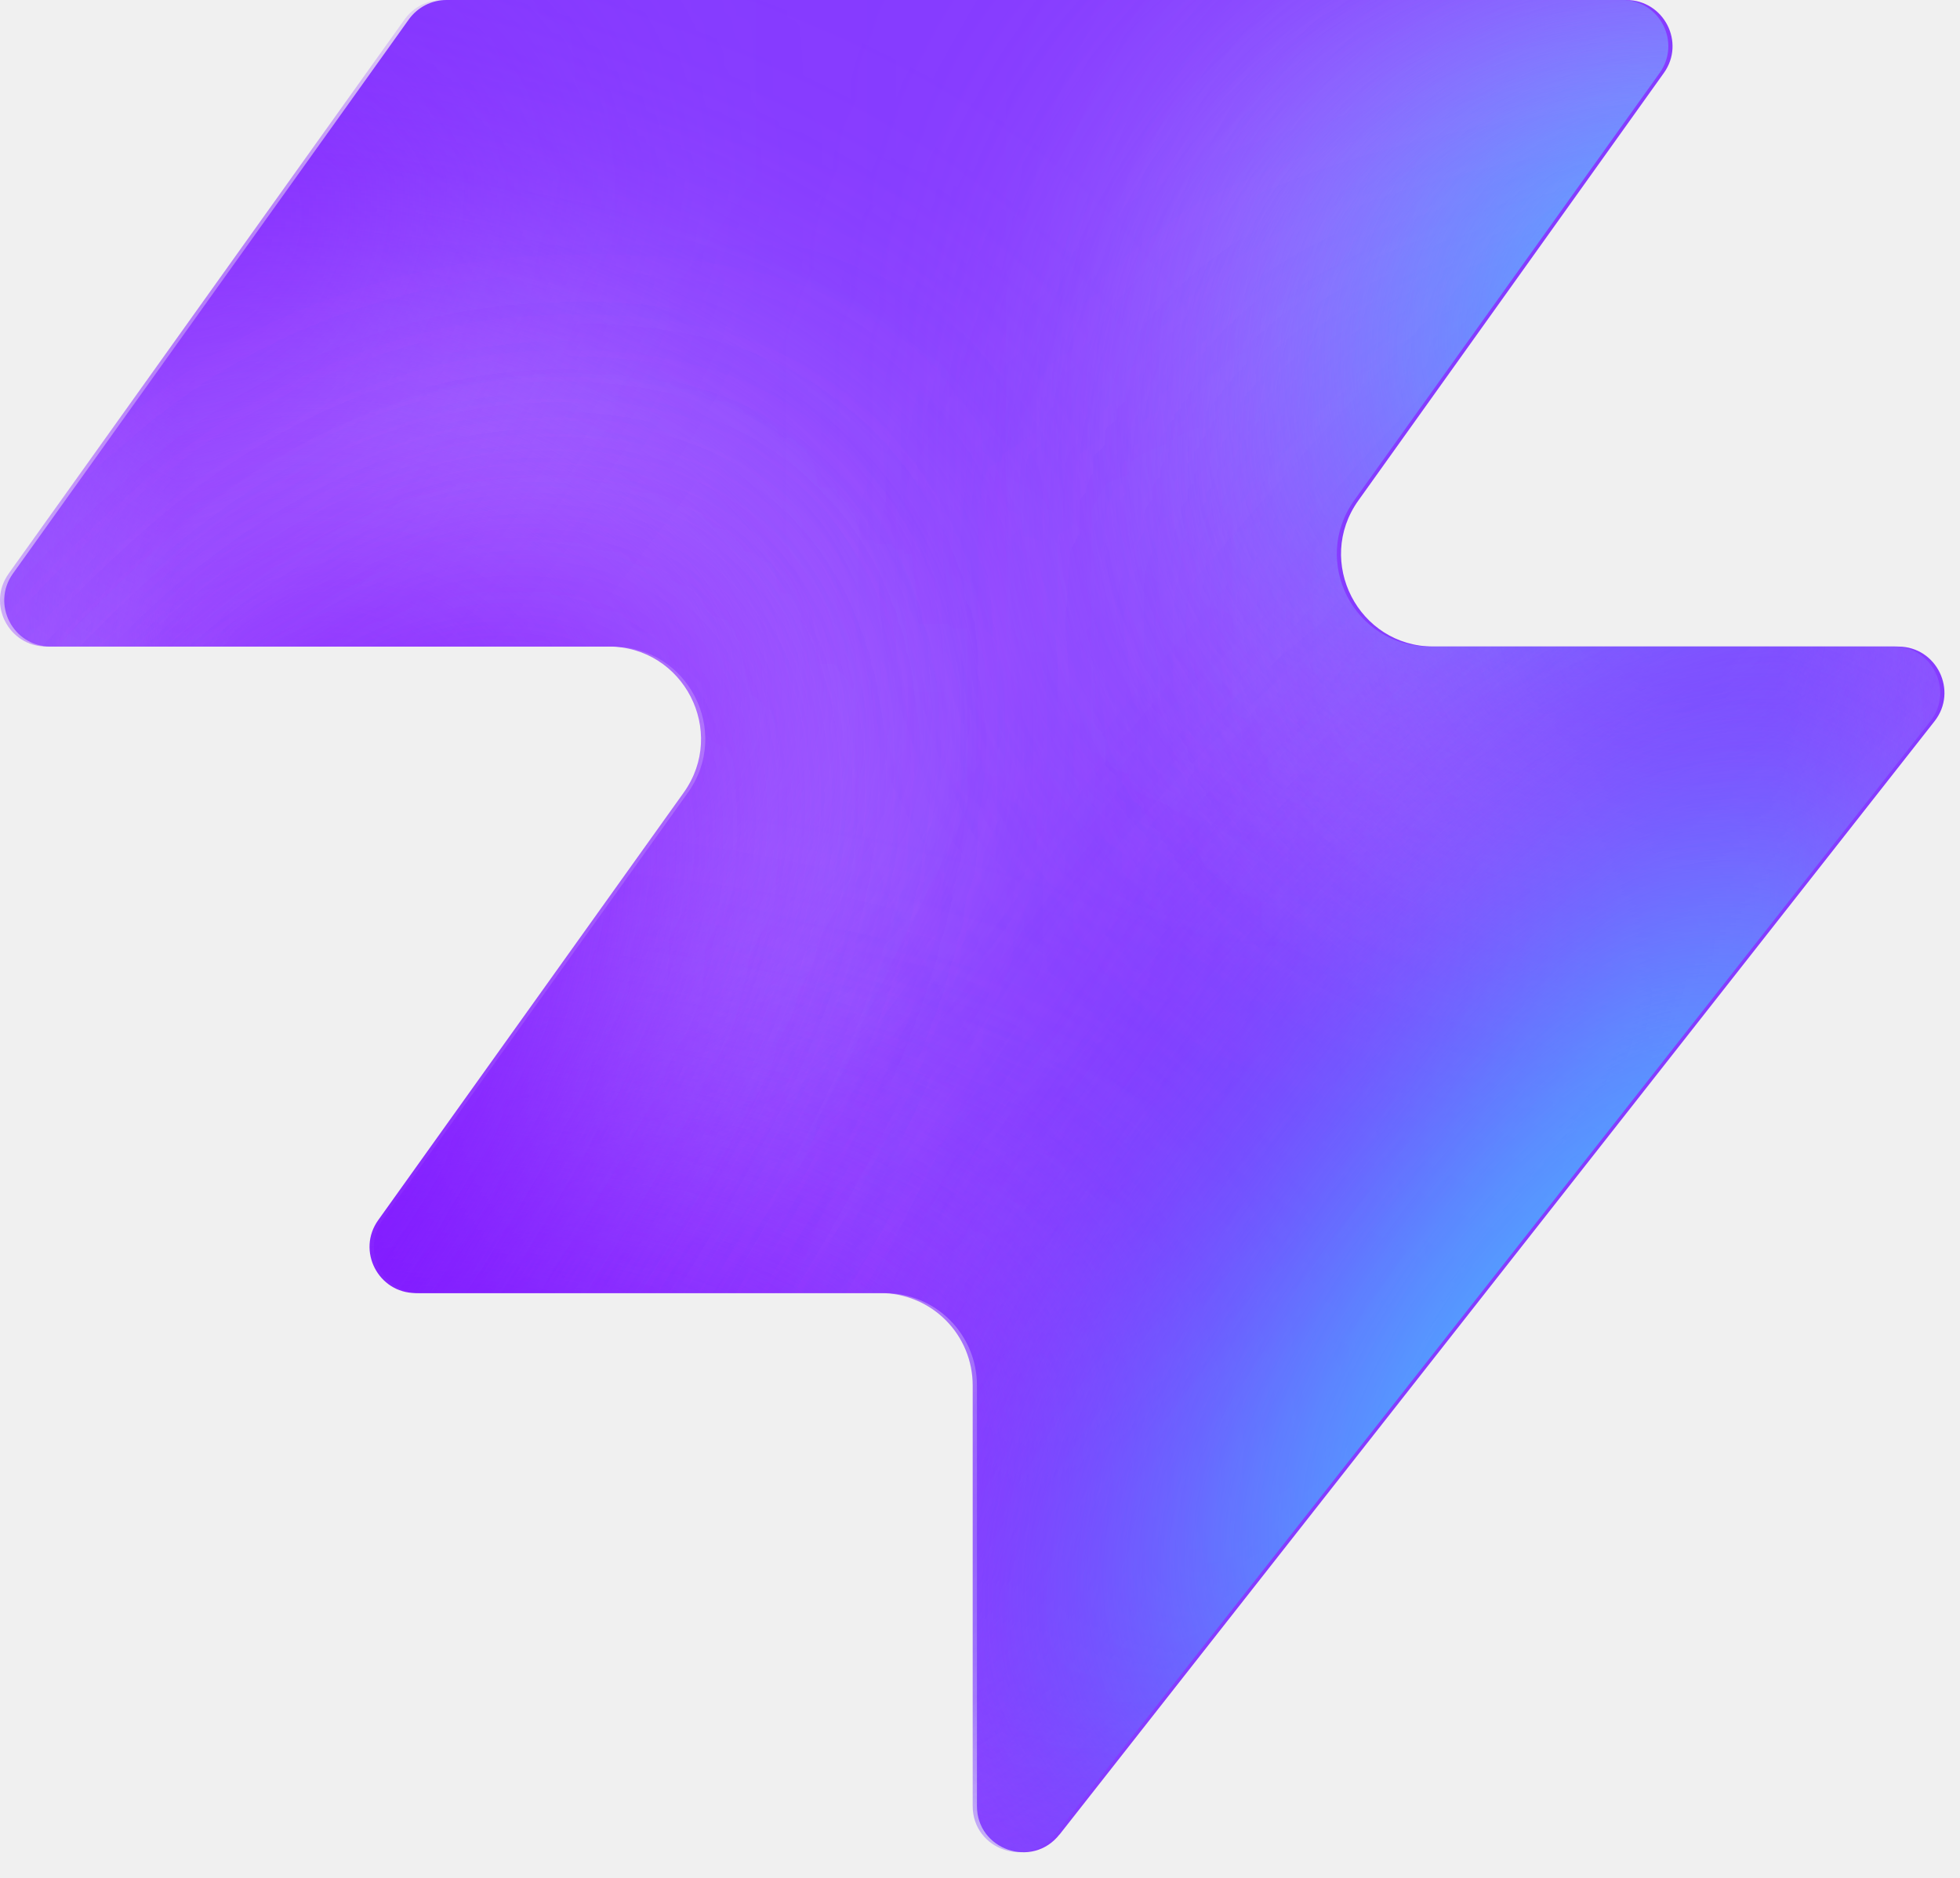
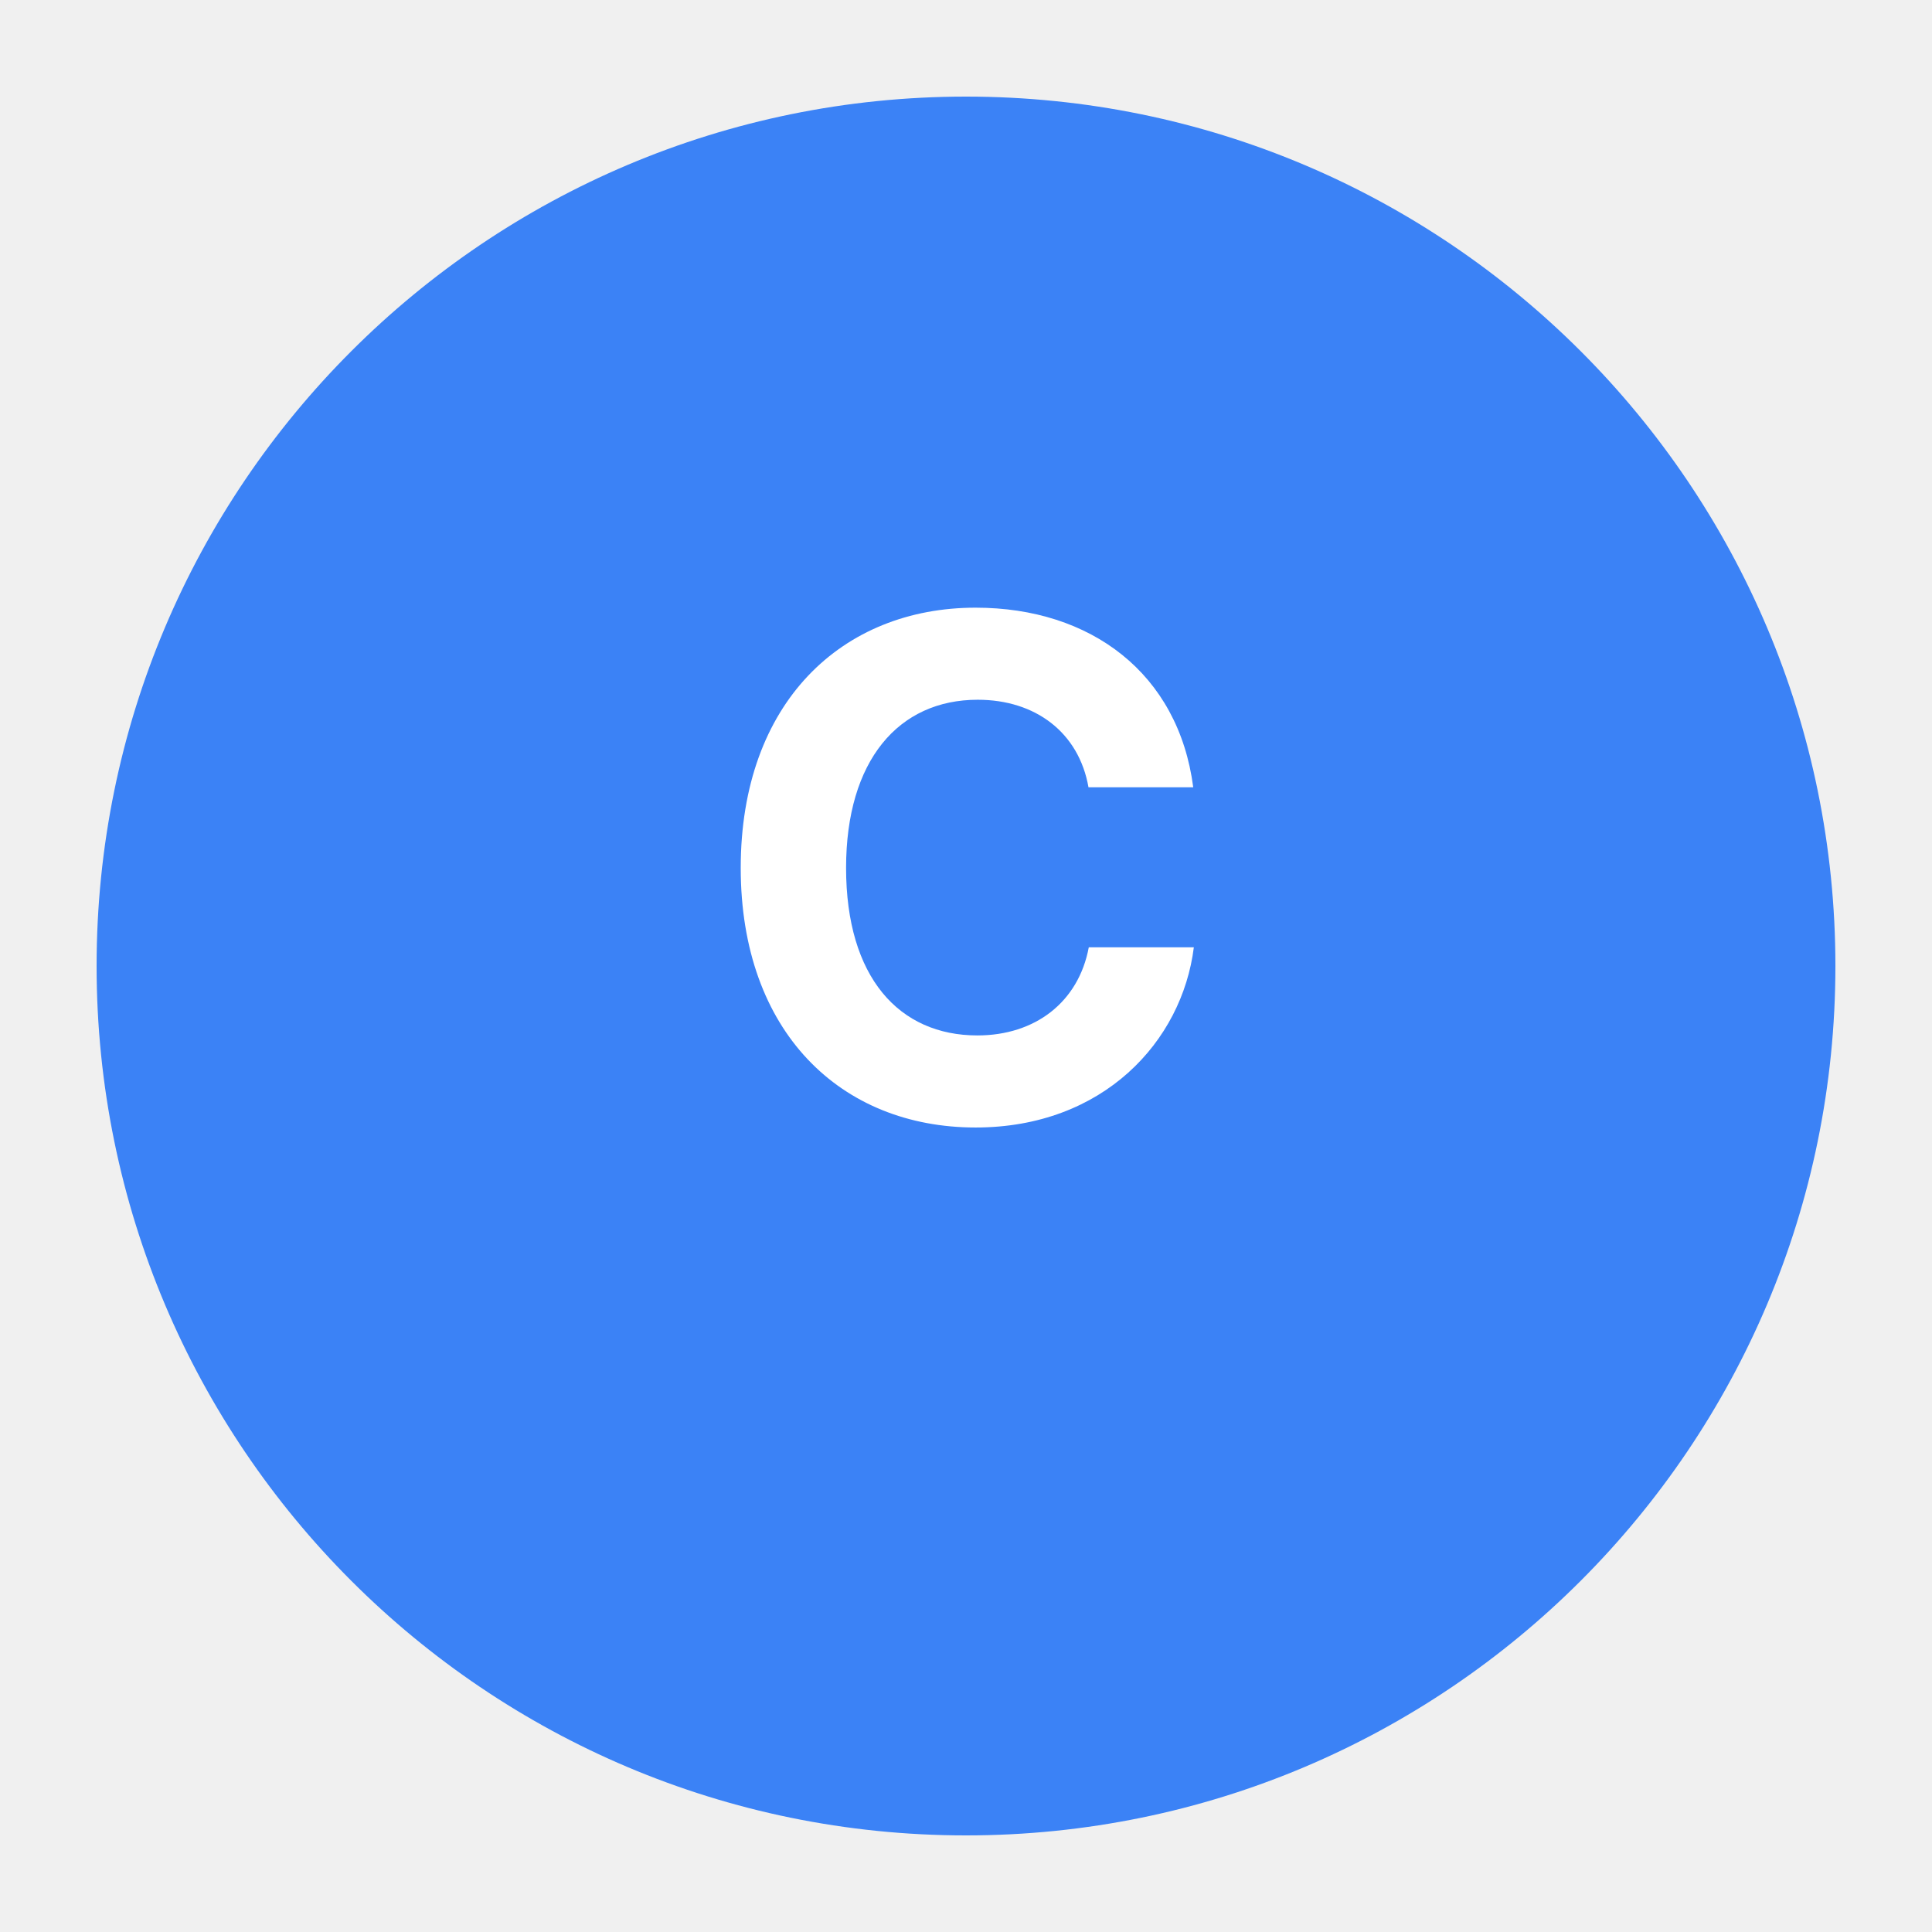
- <svg xmlns="http://www.w3.org/2000/svg" width="48" height="46" fill="none" viewBox="0 0 48 46">
-   <path fill="#863bff" d="M25.946 44.938c-.664.845-2.021.375-2.021-.698V33.937a2.26 2.26 0 0 0-2.262-2.262H10.287c-.92 0-1.456-1.04-.92-1.788l7.48-10.471c1.07-1.497 0-3.578-1.842-3.578H1.237c-.92 0-1.456-1.04-.92-1.788L10.013.474c.214-.297.556-.474.92-.474h28.894c.92 0 1.456 1.04.92 1.788l-7.48 10.471c-1.07 1.498 0 3.579 1.842 3.579h11.377c.943 0 1.473 1.088.89 1.83L25.947 44.94z" style="fill:#863bff;fill:color(display-p3 .525 .23 1);fill-opacity:1" />
-   <mask id="a" width="48" height="46" x="0" y="0" maskUnits="userSpaceOnUse" style="mask-type:alpha">
-     <path fill="#000" d="M25.842 44.938c-.664.844-2.021.375-2.021-.698V33.937a2.26 2.26 0 0 0-2.262-2.262H10.183c-.92 0-1.456-1.04-.92-1.788l7.48-10.471c1.07-1.498 0-3.579-1.842-3.579H1.133c-.92 0-1.456-1.04-.92-1.787L9.91.473c.214-.297.556-.474.92-.474h28.894c.92 0 1.456 1.04.92 1.788l-7.48 10.471c-1.07 1.498 0 3.578 1.842 3.578h11.377c.943 0 1.473 1.088.89 1.832L25.843 44.94z" style="fill:#000;fill-opacity:1" />
-   </mask>
-   <g mask="url(#a)">
-     <g filter="url(#b)">
-       <ellipse cx="5.508" cy="14.704" fill="#ede6ff" rx="5.508" ry="14.704" style="fill:#ede6ff;fill:color(display-p3 .927 .903 1);fill-opacity:1" transform="matrix(.00324 1 1 -.00324 -4.47 31.516)" />
-     </g>
-     <g filter="url(#c)">
-       <ellipse cx="10.399" cy="29.851" fill="#ede6ff" rx="10.399" ry="29.851" style="fill:#ede6ff;fill:color(display-p3 .927 .903 1);fill-opacity:1" transform="matrix(.00324 1 1 -.00324 -39.328 7.883)" />
-     </g>
-     <g filter="url(#d)">
-       <ellipse cx="5.508" cy="30.487" fill="#7e14ff" rx="5.508" ry="30.487" style="fill:#7e14ff;fill:color(display-p3 .492 .077 1);fill-opacity:1" transform="rotate(89.814 -25.913 -14.639)scale(1 -1)" />
-     </g>
-     <g filter="url(#e)">
-       <ellipse cx="5.508" cy="30.599" fill="#7e14ff" rx="5.508" ry="30.599" style="fill:#7e14ff;fill:color(display-p3 .492 .077 1);fill-opacity:1" transform="rotate(89.814 -32.644 -3.334)scale(1 -1)" />
-     </g>
-     <g filter="url(#f)">
-       <ellipse cx="5.508" cy="30.599" fill="#7e14ff" rx="5.508" ry="30.599" style="fill:#7e14ff;fill:color(display-p3 .492 .077 1);fill-opacity:1" transform="matrix(.00324 1 1 -.00324 -34.34 30.47)" />
-     </g>
-     <g filter="url(#g)">
-       <ellipse cx="14.072" cy="22.078" fill="#ede6ff" rx="14.072" ry="22.078" style="fill:#ede6ff;fill:color(display-p3 .927 .903 1);fill-opacity:1" transform="rotate(93.35 24.506 48.493)scale(-1 1)" />
-     </g>
-     <g filter="url(#h)">
-       <ellipse cx="3.47" cy="21.501" fill="#7e14ff" rx="3.47" ry="21.501" style="fill:#7e14ff;fill:color(display-p3 .492 .077 1);fill-opacity:1" transform="rotate(89.009 28.708 47.59)scale(-1 1)" />
-     </g>
-     <g filter="url(#i)">
-       <ellipse cx="3.47" cy="21.501" fill="#7e14ff" rx="3.47" ry="21.501" style="fill:#7e14ff;fill:color(display-p3 .492 .077 1);fill-opacity:1" transform="rotate(89.009 28.708 47.59)scale(-1 1)" />
-     </g>
-     <g filter="url(#j)">
-       <ellipse cx=".387" cy="8.972" fill="#7e14ff" rx="4.407" ry="29.108" style="fill:#7e14ff;fill:color(display-p3 .492 .077 1);fill-opacity:1" transform="rotate(39.51 .387 8.972)" />
-     </g>
-     <g filter="url(#k)">
-       <ellipse cx="47.523" cy="-6.092" fill="#7e14ff" rx="4.407" ry="29.108" style="fill:#7e14ff;fill:color(display-p3 .492 .077 1);fill-opacity:1" transform="rotate(37.892 47.523 -6.092)" />
-     </g>
-     <g filter="url(#l)">
-       <ellipse cx="41.412" cy="6.333" fill="#47bfff" rx="5.971" ry="9.665" style="fill:#47bfff;fill:color(display-p3 .28 .748 1);fill-opacity:1" transform="rotate(37.892 41.412 6.333)" />
-     </g>
-     <g filter="url(#m)">
-       <ellipse cx="-1.879" cy="38.332" fill="#7e14ff" rx="4.407" ry="29.108" style="fill:#7e14ff;fill:color(display-p3 .492 .077 1);fill-opacity:1" transform="rotate(37.892 -1.88 38.332)" />
-     </g>
-     <g filter="url(#n)">
-       <ellipse cx="-1.879" cy="38.332" fill="#7e14ff" rx="4.407" ry="29.108" style="fill:#7e14ff;fill:color(display-p3 .492 .077 1);fill-opacity:1" transform="rotate(37.892 -1.88 38.332)" />
-     </g>
-     <g filter="url(#o)">
-       <ellipse cx="35.651" cy="29.907" fill="#7e14ff" rx="4.407" ry="29.108" style="fill:#7e14ff;fill:color(display-p3 .492 .077 1);fill-opacity:1" transform="rotate(37.892 35.651 29.907)" />
-     </g>
-     <g filter="url(#p)">
-       <ellipse cx="38.418" cy="32.4" fill="#47bfff" rx="5.971" ry="15.297" style="fill:#47bfff;fill:color(display-p3 .28 .748 1);fill-opacity:1" transform="rotate(37.892 38.418 32.4)" />
-     </g>
-   </g>
-   <defs>
-     <filter id="b" width="60.045" height="41.654" x="-19.77" y="16.149" color-interpolation-filters="sRGB" filterUnits="userSpaceOnUse">
-       <feFlood flood-opacity="0" result="BackgroundImageFix" />
-       <feBlend in="SourceGraphic" in2="BackgroundImageFix" result="shape" />
-       <feGaussianBlur result="effect1_foregroundBlur_2002_17158" stdDeviation="7.659" />
-     </filter>
-     <filter id="c" width="90.34" height="51.437" x="-54.613" y="-7.533" color-interpolation-filters="sRGB" filterUnits="userSpaceOnUse">
-       <feFlood flood-opacity="0" result="BackgroundImageFix" />
-       <feBlend in="SourceGraphic" in2="BackgroundImageFix" result="shape" />
-       <feGaussianBlur result="effect1_foregroundBlur_2002_17158" stdDeviation="7.659" />
-     </filter>
-     <filter id="d" width="79.355" height="29.4" x="-49.64" y="2.03" color-interpolation-filters="sRGB" filterUnits="userSpaceOnUse">
-       <feFlood flood-opacity="0" result="BackgroundImageFix" />
-       <feBlend in="SourceGraphic" in2="BackgroundImageFix" result="shape" />
-       <feGaussianBlur result="effect1_foregroundBlur_2002_17158" stdDeviation="4.596" />
-     </filter>
-     <filter id="e" width="79.579" height="29.4" x="-45.045" y="20.029" color-interpolation-filters="sRGB" filterUnits="userSpaceOnUse">
-       <feFlood flood-opacity="0" result="BackgroundImageFix" />
-       <feBlend in="SourceGraphic" in2="BackgroundImageFix" result="shape" />
-       <feGaussianBlur result="effect1_foregroundBlur_2002_17158" stdDeviation="4.596" />
-     </filter>
-     <filter id="f" width="79.579" height="29.4" x="-43.513" y="21.178" color-interpolation-filters="sRGB" filterUnits="userSpaceOnUse">
-       <feFlood flood-opacity="0" result="BackgroundImageFix" />
-       <feBlend in="SourceGraphic" in2="BackgroundImageFix" result="shape" />
-       <feGaussianBlur result="effect1_foregroundBlur_2002_17158" stdDeviation="4.596" />
-     </filter>
-     <filter id="g" width="74.749" height="58.852" x="15.756" y="-17.901" color-interpolation-filters="sRGB" filterUnits="userSpaceOnUse">
-       <feFlood flood-opacity="0" result="BackgroundImageFix" />
-       <feBlend in="SourceGraphic" in2="BackgroundImageFix" result="shape" />
-       <feGaussianBlur result="effect1_foregroundBlur_2002_17158" stdDeviation="7.659" />
-     </filter>
-     <filter id="h" width="61.377" height="25.362" x="23.548" y="2.284" color-interpolation-filters="sRGB" filterUnits="userSpaceOnUse">
-       <feFlood flood-opacity="0" result="BackgroundImageFix" />
-       <feBlend in="SourceGraphic" in2="BackgroundImageFix" result="shape" />
-       <feGaussianBlur result="effect1_foregroundBlur_2002_17158" stdDeviation="4.596" />
-     </filter>
-     <filter id="i" width="61.377" height="25.362" x="23.548" y="2.284" color-interpolation-filters="sRGB" filterUnits="userSpaceOnUse">
-       <feFlood flood-opacity="0" result="BackgroundImageFix" />
-       <feBlend in="SourceGraphic" in2="BackgroundImageFix" result="shape" />
-       <feGaussianBlur result="effect1_foregroundBlur_2002_17158" stdDeviation="4.596" />
-     </filter>
-     <filter id="j" width="56.045" height="63.649" x="-27.636" y="-22.853" color-interpolation-filters="sRGB" filterUnits="userSpaceOnUse">
-       <feFlood flood-opacity="0" result="BackgroundImageFix" />
-       <feBlend in="SourceGraphic" in2="BackgroundImageFix" result="shape" />
-       <feGaussianBlur result="effect1_foregroundBlur_2002_17158" stdDeviation="4.596" />
-     </filter>
-     <filter id="k" width="54.814" height="64.646" x="20.116" y="-38.415" color-interpolation-filters="sRGB" filterUnits="userSpaceOnUse">
-       <feFlood flood-opacity="0" result="BackgroundImageFix" />
-       <feBlend in="SourceGraphic" in2="BackgroundImageFix" result="shape" />
-       <feGaussianBlur result="effect1_foregroundBlur_2002_17158" stdDeviation="4.596" />
-     </filter>
-     <filter id="l" width="33.541" height="35.313" x="24.641" y="-11.323" color-interpolation-filters="sRGB" filterUnits="userSpaceOnUse">
-       <feFlood flood-opacity="0" result="BackgroundImageFix" />
-       <feBlend in="SourceGraphic" in2="BackgroundImageFix" result="shape" />
-       <feGaussianBlur result="effect1_foregroundBlur_2002_17158" stdDeviation="4.596" />
-     </filter>
-     <filter id="m" width="54.814" height="64.646" x="-29.286" y="6.009" color-interpolation-filters="sRGB" filterUnits="userSpaceOnUse">
-       <feFlood flood-opacity="0" result="BackgroundImageFix" />
-       <feBlend in="SourceGraphic" in2="BackgroundImageFix" result="shape" />
-       <feGaussianBlur result="effect1_foregroundBlur_2002_17158" stdDeviation="4.596" />
-     </filter>
-     <filter id="n" width="54.814" height="64.646" x="-29.286" y="6.009" color-interpolation-filters="sRGB" filterUnits="userSpaceOnUse">
-       <feFlood flood-opacity="0" result="BackgroundImageFix" />
-       <feBlend in="SourceGraphic" in2="BackgroundImageFix" result="shape" />
-       <feGaussianBlur result="effect1_foregroundBlur_2002_17158" stdDeviation="4.596" />
-     </filter>
-     <filter id="o" width="54.814" height="64.646" x="8.244" y="-2.416" color-interpolation-filters="sRGB" filterUnits="userSpaceOnUse">
-       <feFlood flood-opacity="0" result="BackgroundImageFix" />
-       <feBlend in="SourceGraphic" in2="BackgroundImageFix" result="shape" />
-       <feGaussianBlur result="effect1_foregroundBlur_2002_17158" stdDeviation="4.596" />
-     </filter>
-     <filter id="p" width="39.409" height="43.623" x="18.713" y="10.588" color-interpolation-filters="sRGB" filterUnits="userSpaceOnUse">
-       <feFlood flood-opacity="0" result="BackgroundImageFix" />
-       <feBlend in="SourceGraphic" in2="BackgroundImageFix" result="shape" />
-       <feGaussianBlur result="effect1_foregroundBlur_2002_17158" stdDeviation="4.596" />
-     </filter>
-   </defs>
+ <svg xmlns="http://www.w3.org/2000/svg" viewBox="0 0 100 100">
+   <circle cx="50" cy="50" r="45" fill="#3B82F6" />
+   <text x="50" y="58" font-size="36" font-family="system-ui, -apple-system, sans-serif" font-weight="bold" fill="#ffffff" text-anchor="middle">C</text>
</svg>
